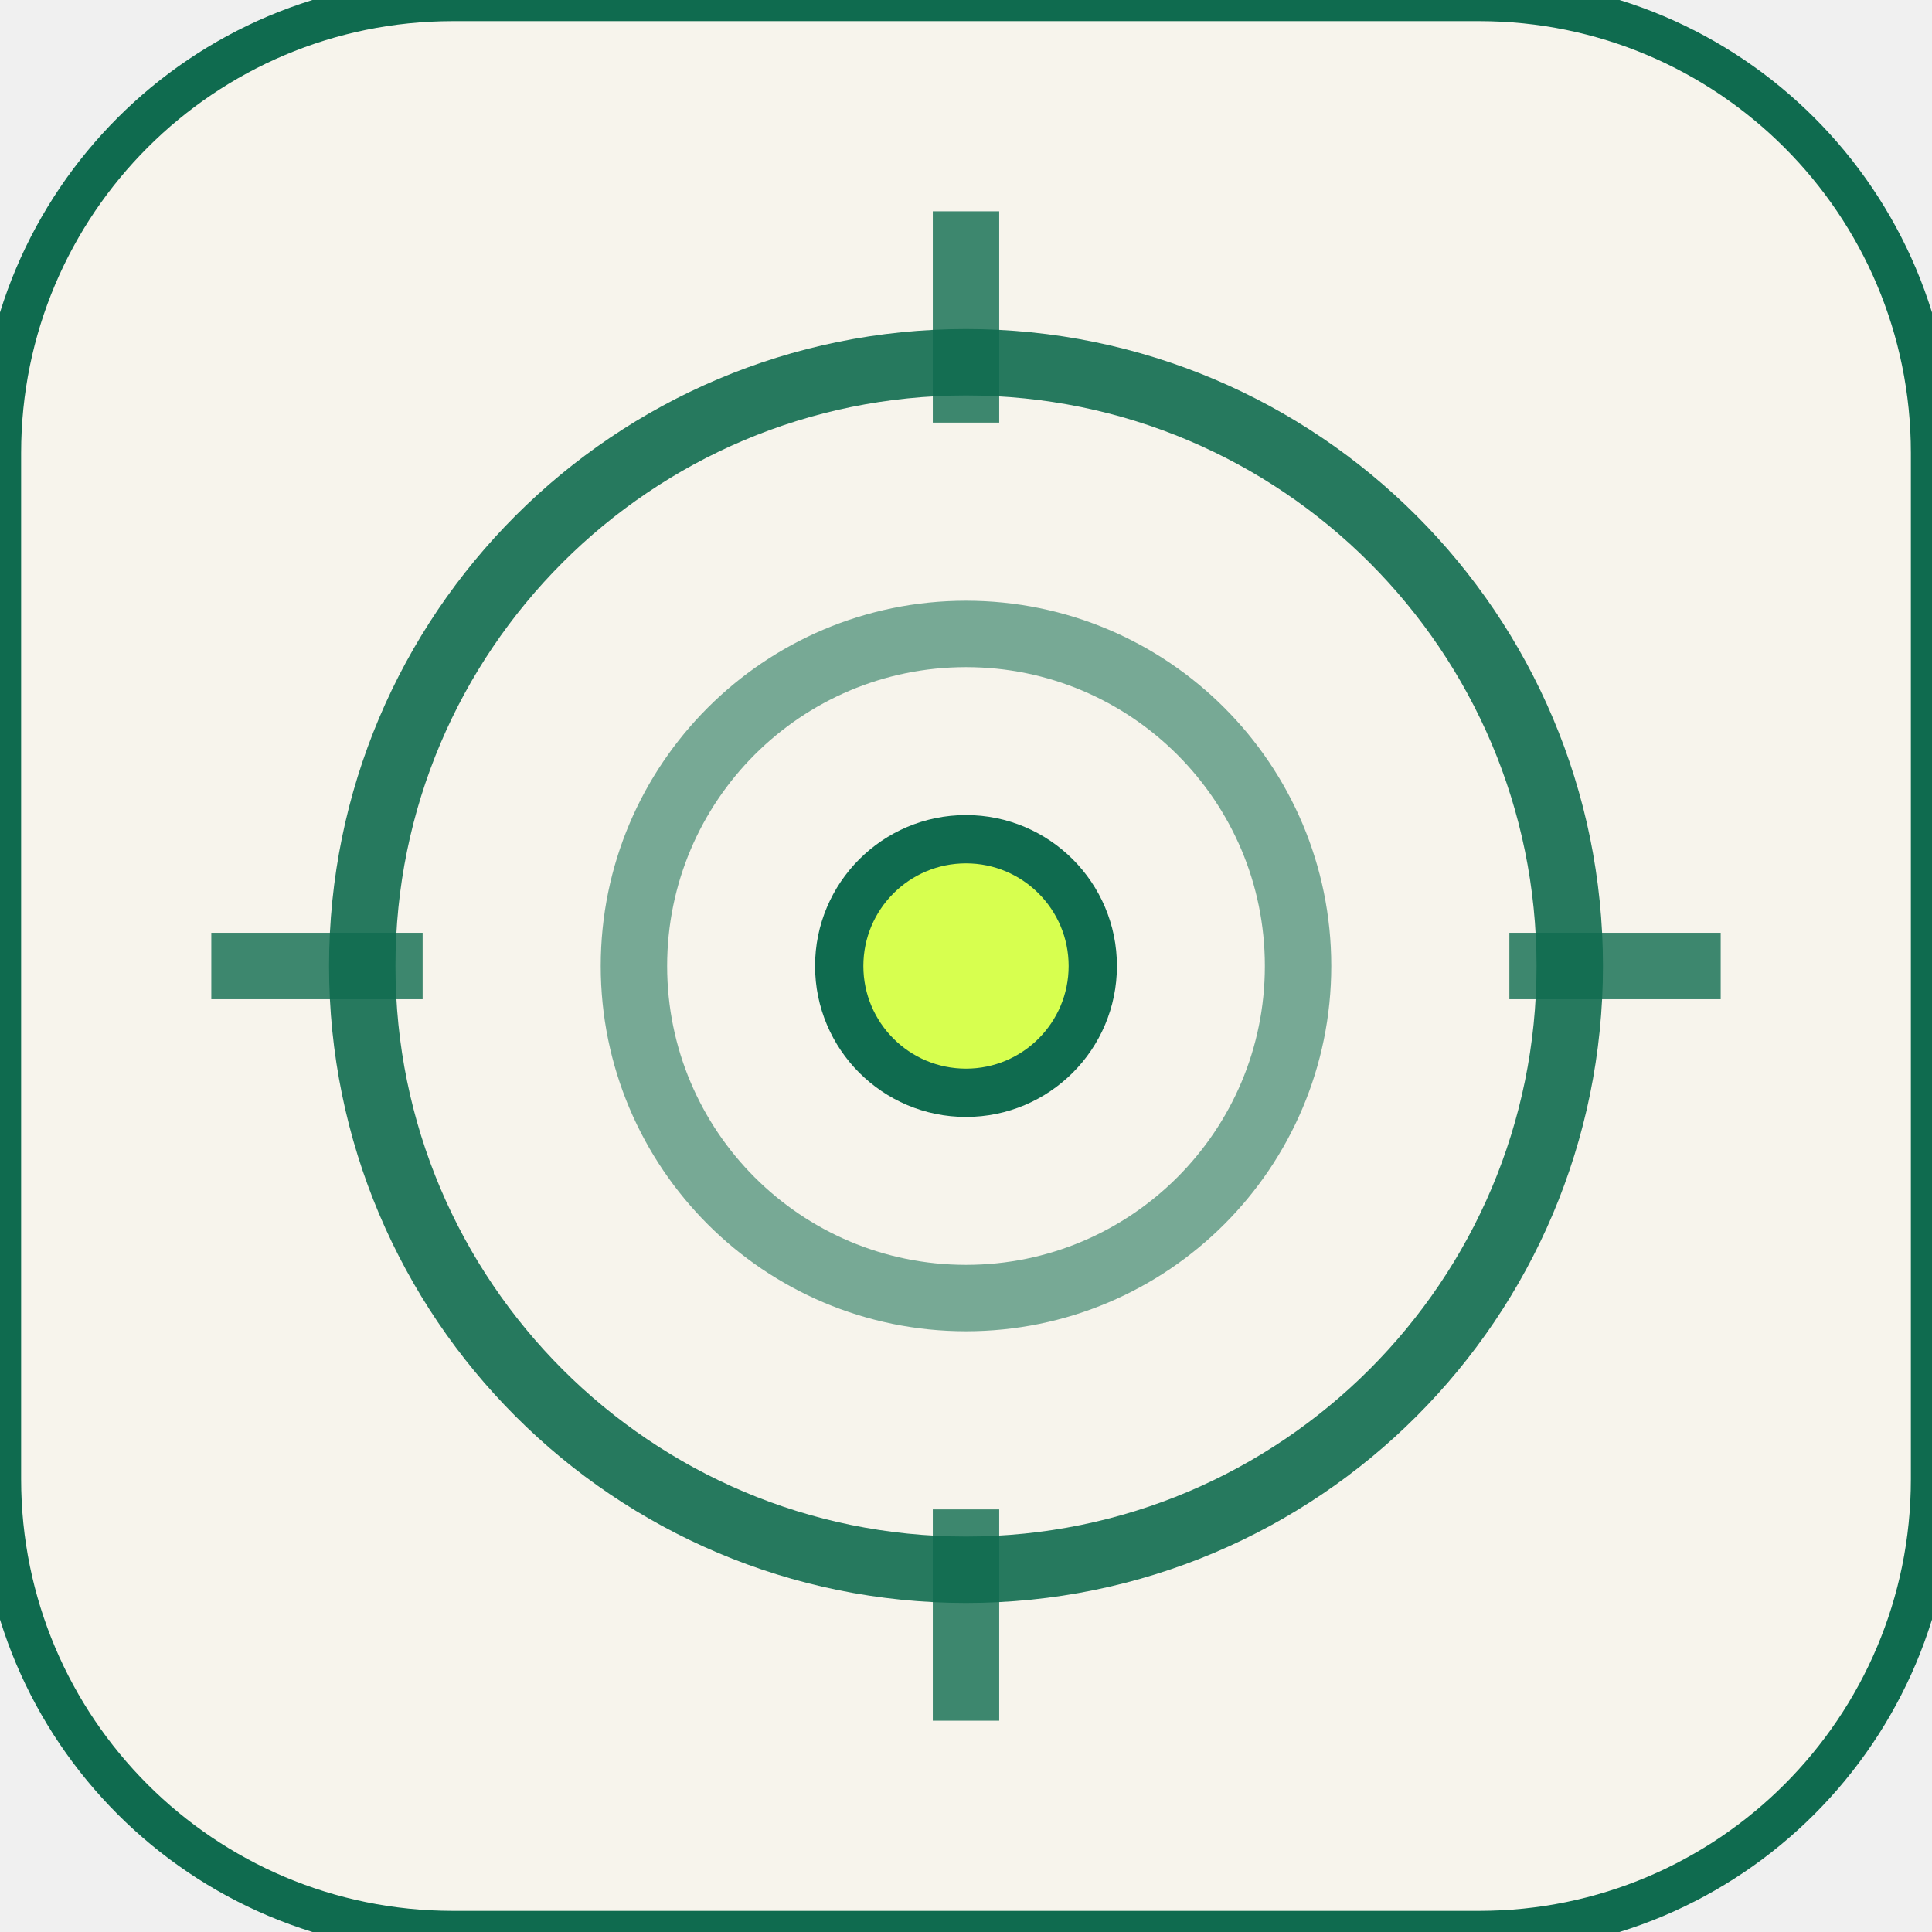
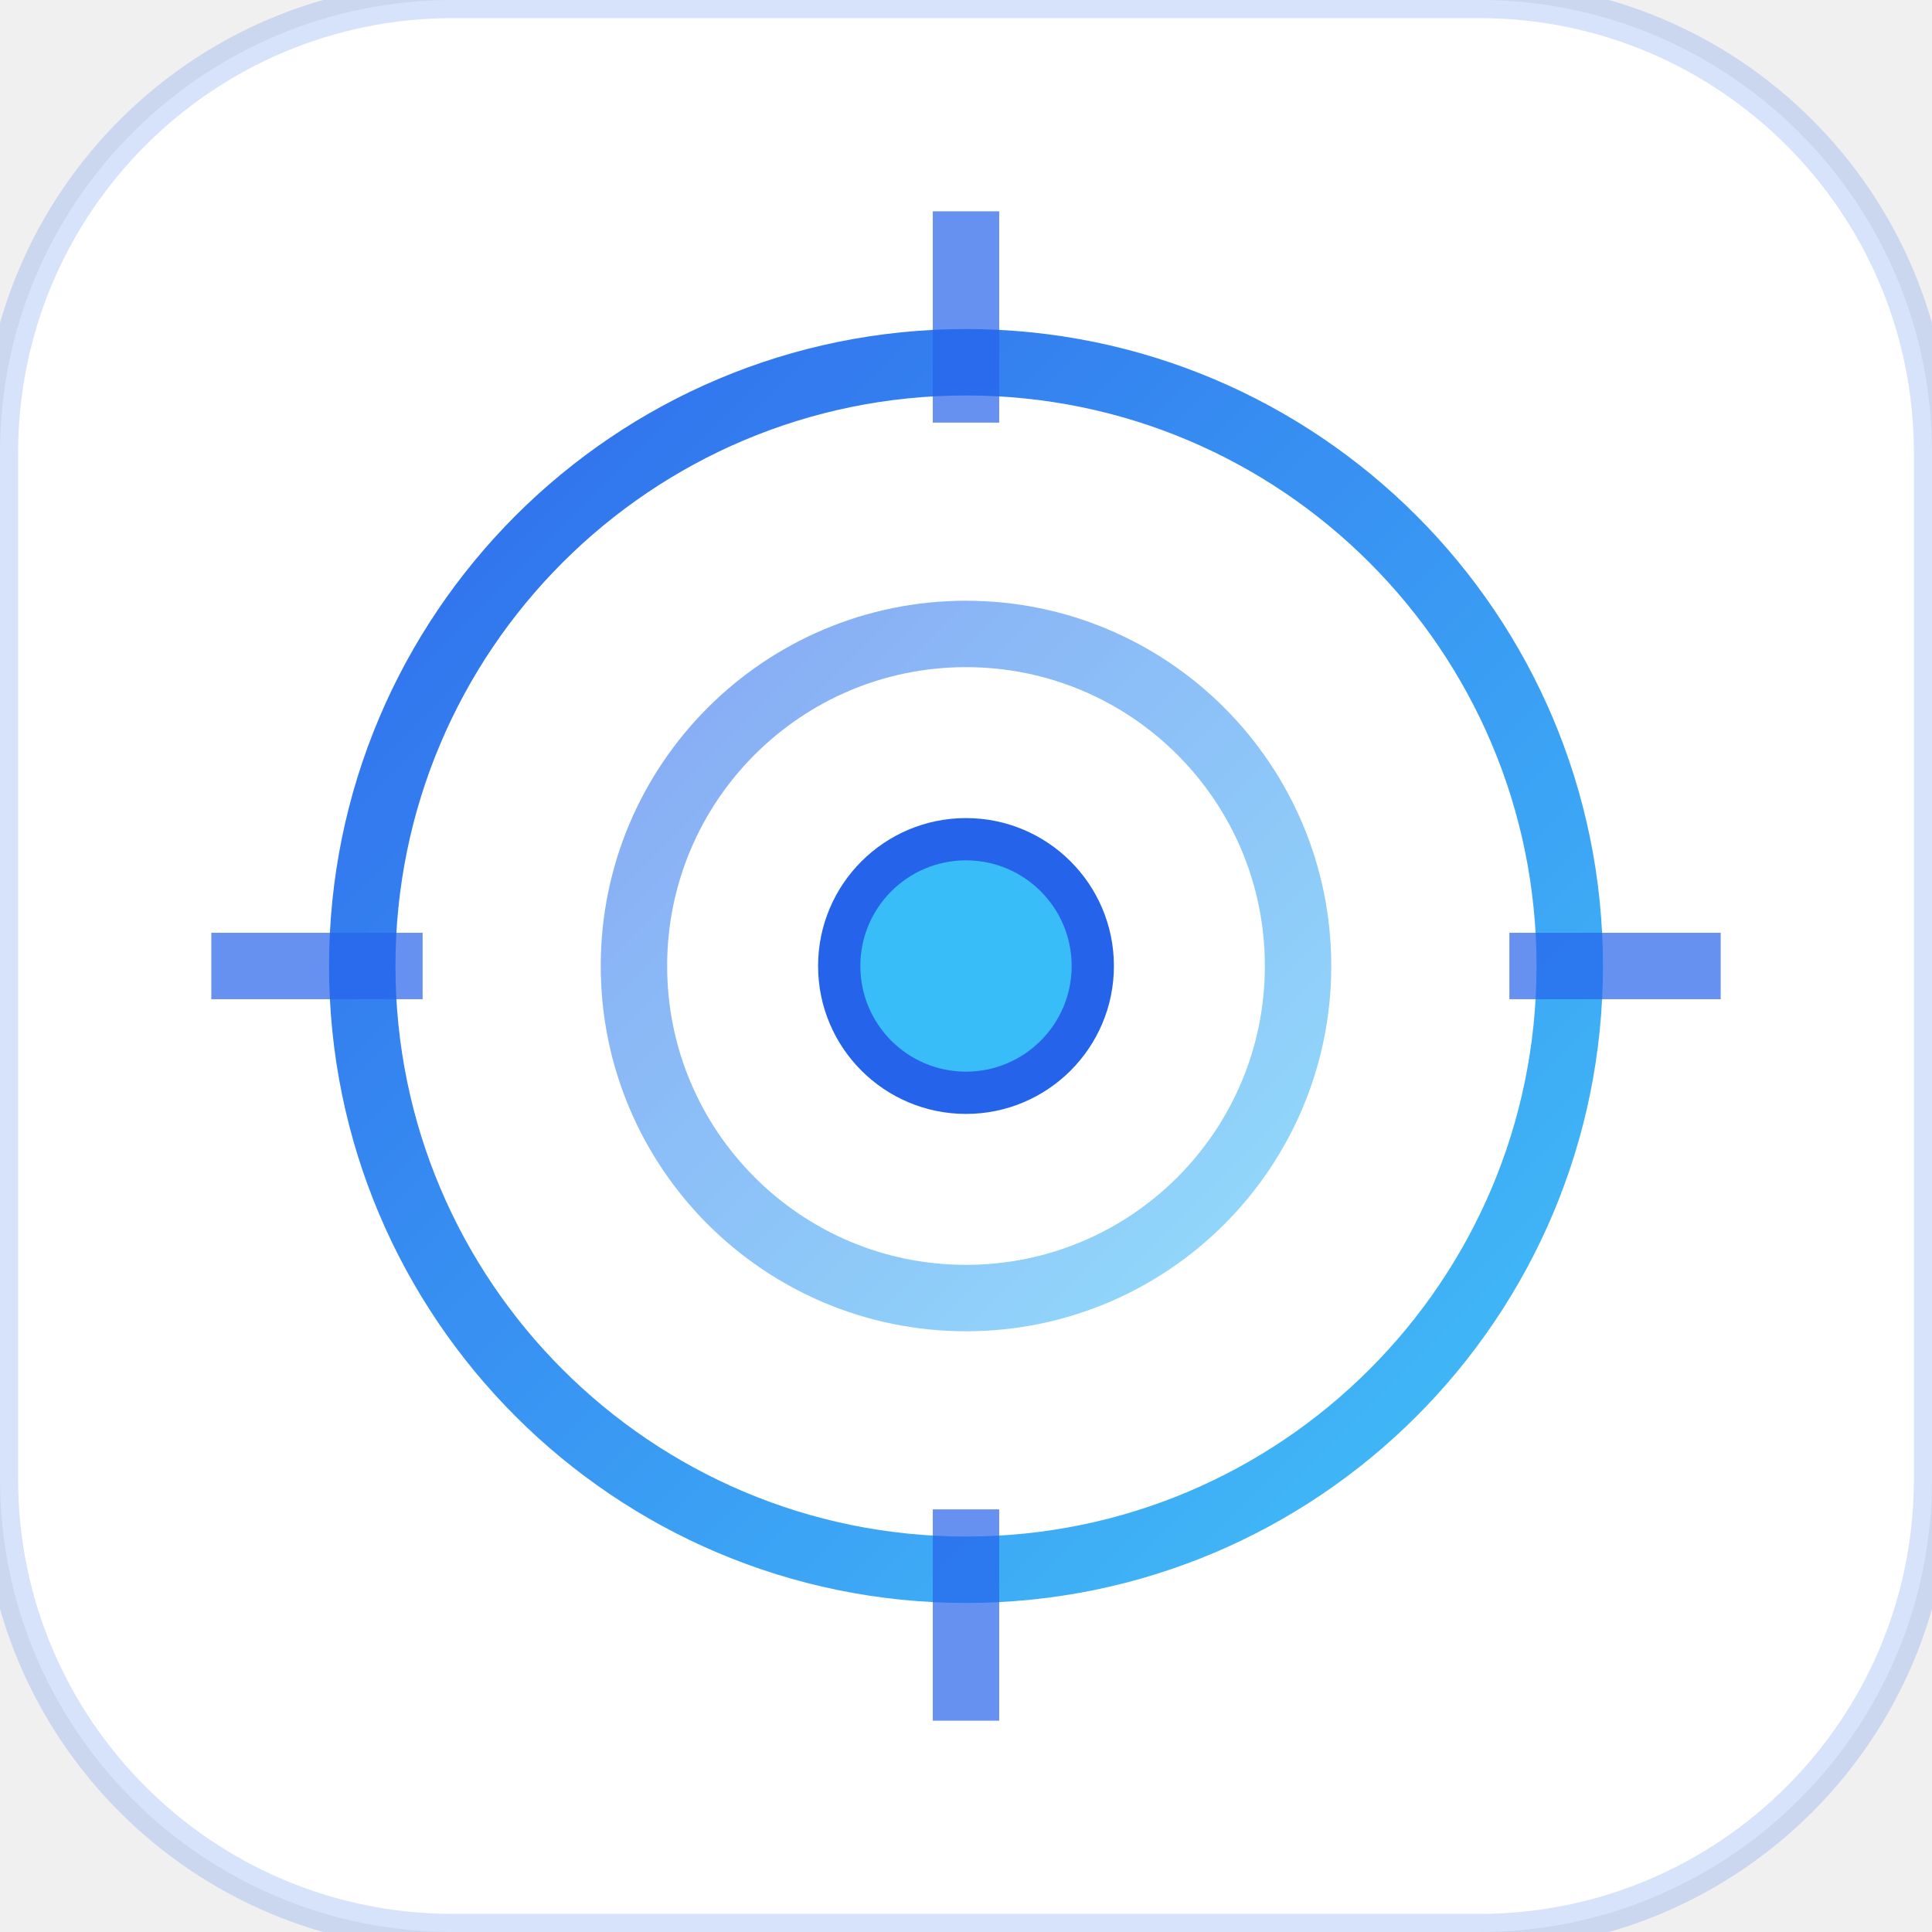
<svg xmlns="http://www.w3.org/2000/svg" viewBox="0 0 64 64">
-   <rect width="64" height="64" rx="15" fill="#f7f4ec" stroke="#0f6b4f" stroke-width="1.4" />
-   <circle cx="32" cy="32" r="20" fill="none" stroke="#0f6b4f" stroke-width="2.2" opacity=".9" />
-   <circle cx="32" cy="32" r="11" fill="none" stroke="#0f6b4f" stroke-width="2.2" opacity=".55" />
-   <circle cx="32" cy="32" r="4.2" fill="#d7ff4f" stroke="#0f6b4f" stroke-width="1.6" />
-   <path d="M32 7v7M32 50v7M7 32h7M50 32h7" stroke="#0f6b4f" stroke-width="2.2" opacity=".8" />
+   <defs>
+     <linearGradient id="b" x1="0" y1="0" x2="1" y2="1">
+       <stop offset="0" stop-color="#2563eb" />
+       <stop offset="1" stop-color="#38bdf8" />
+     </linearGradient>
+   </defs>
+   <rect width="64" height="64" rx="15" fill="#ffffff" stroke="rgba(37,99,235,.18)" stroke-width="1.2" />
+   <circle cx="32" cy="32" r="20" fill="none" stroke="url(#b)" stroke-width="2.2" opacity=".95" />
+   <circle cx="32" cy="32" r="11" fill="none" stroke="url(#b)" stroke-width="2.2" opacity=".55" />
+   <circle cx="32" cy="32" r="4.2" fill="#38bdf8" stroke="#2563eb" stroke-width="1.4" />
+   <path d="M32 7v7M32 50v7M7 32h7M50 32h7" stroke="#2563eb" stroke-width="2.2" opacity=".7" />
</svg>
